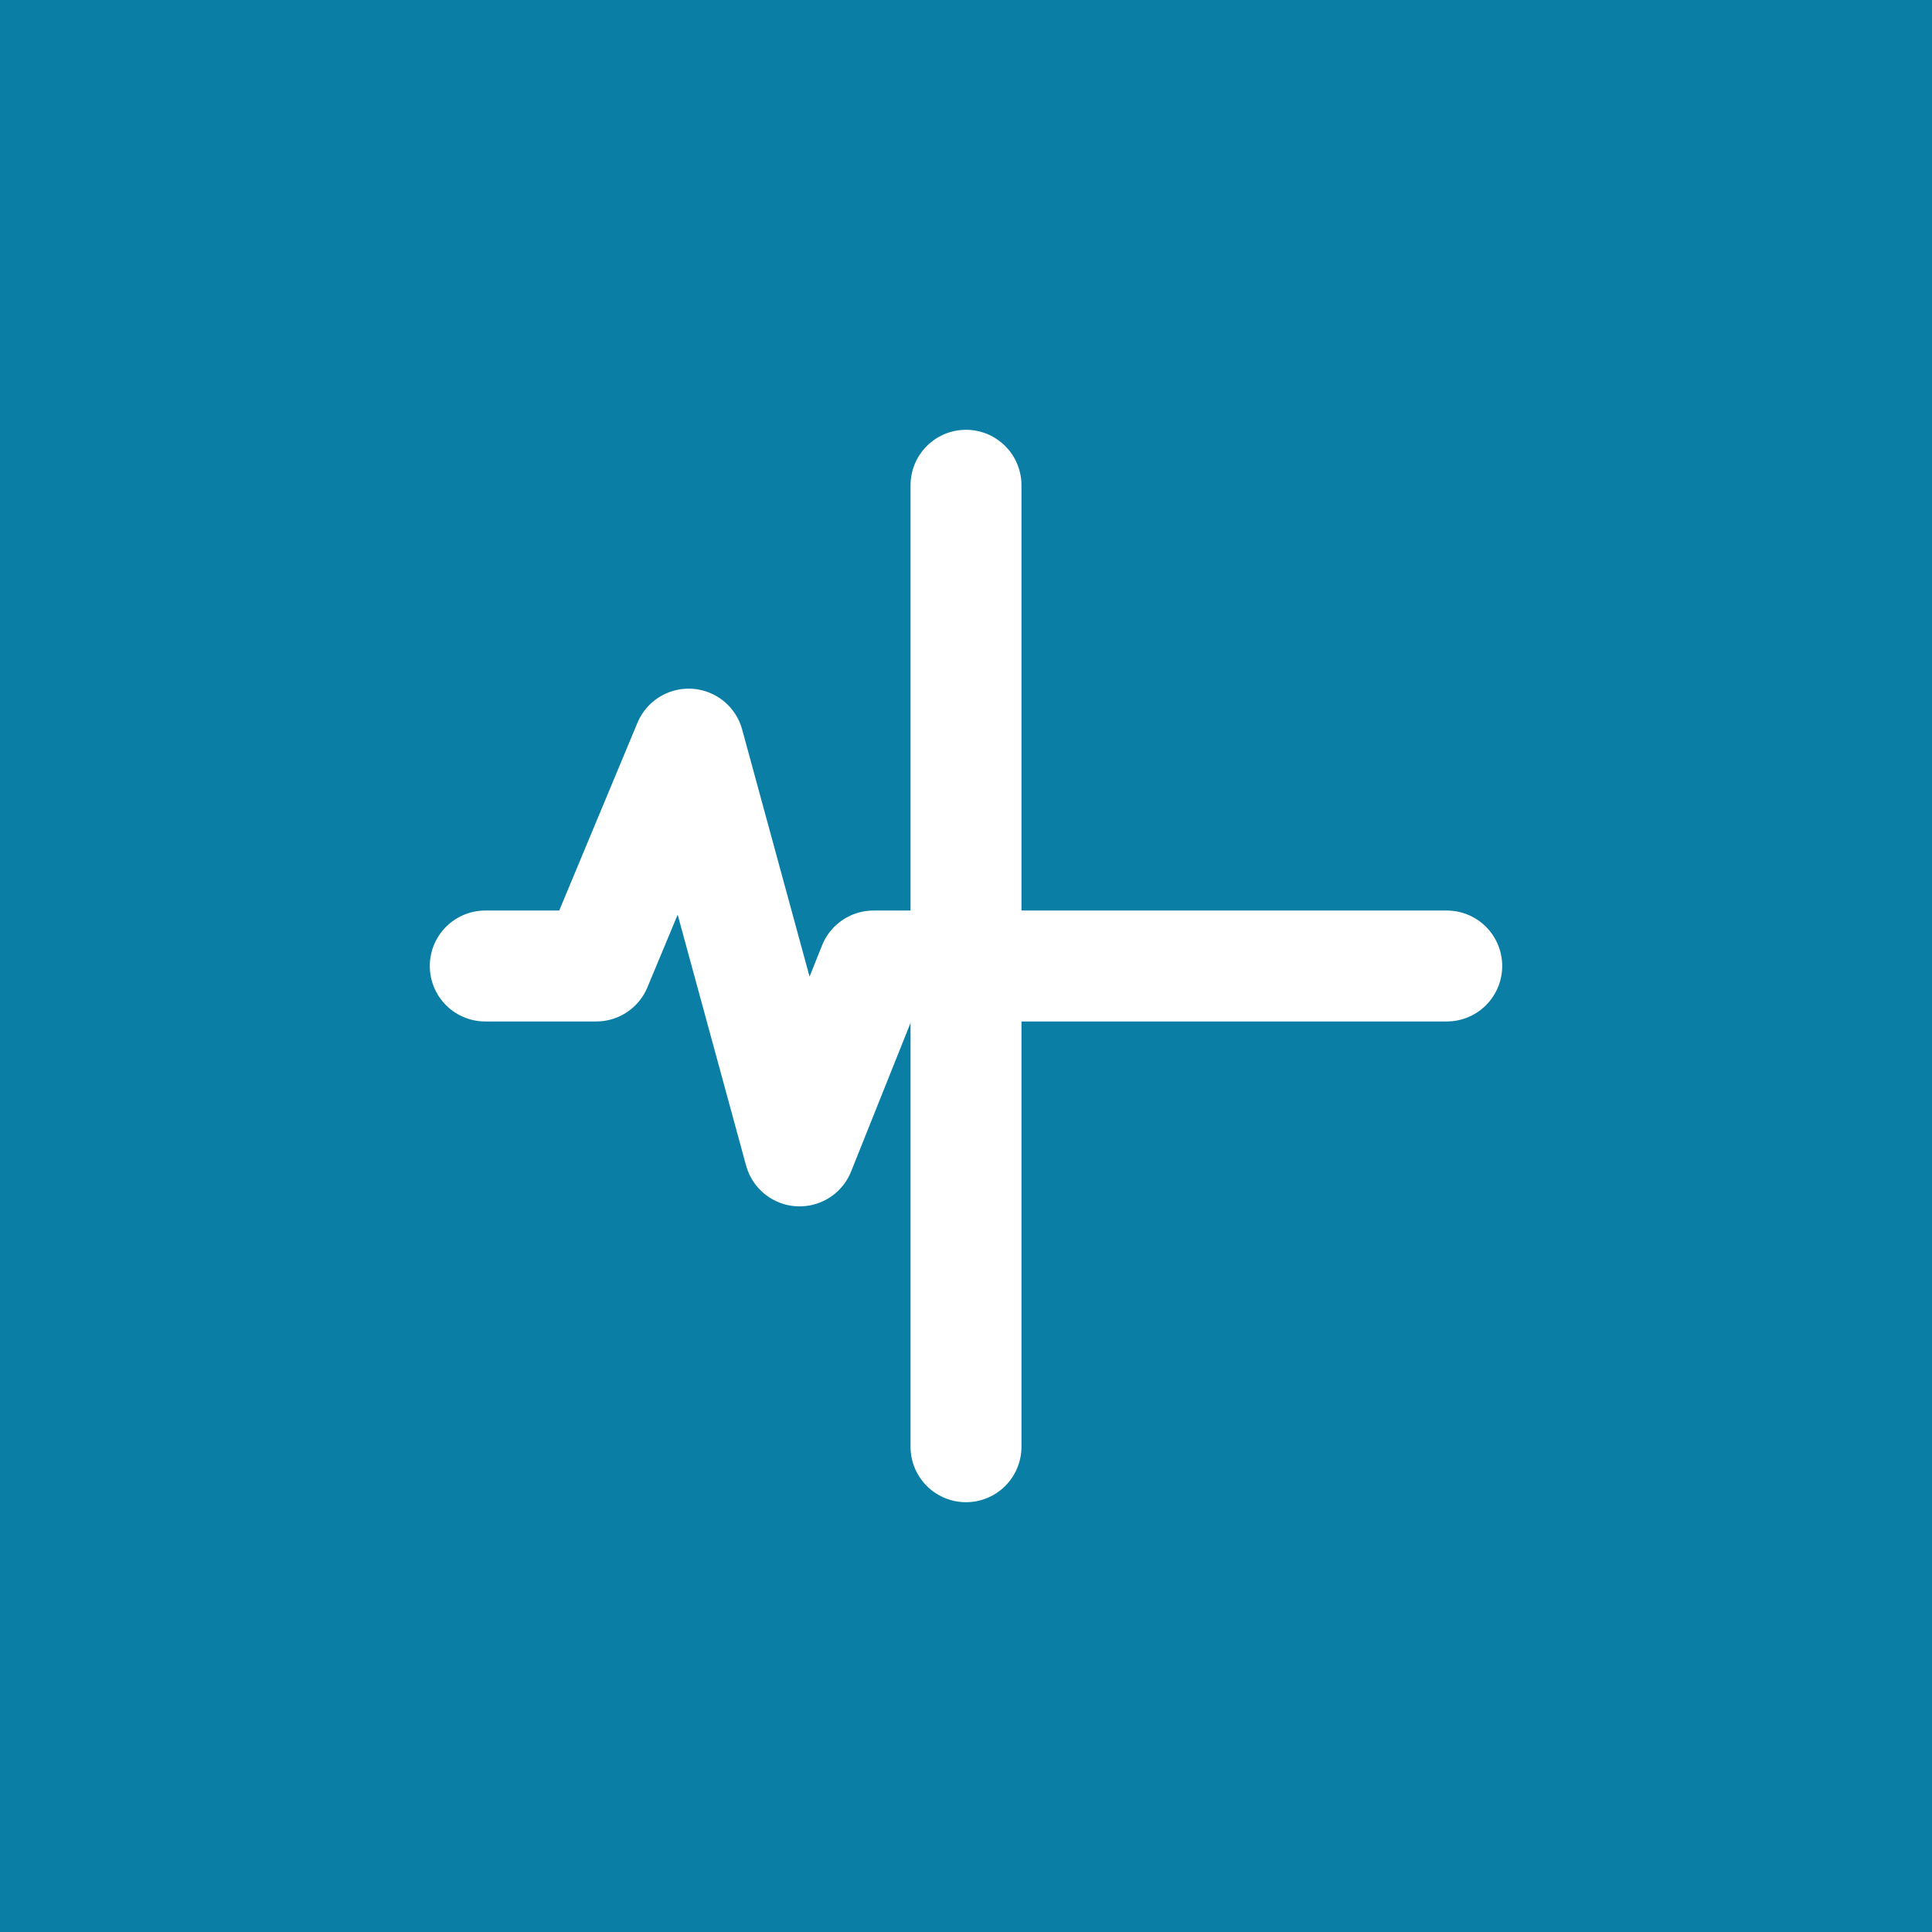
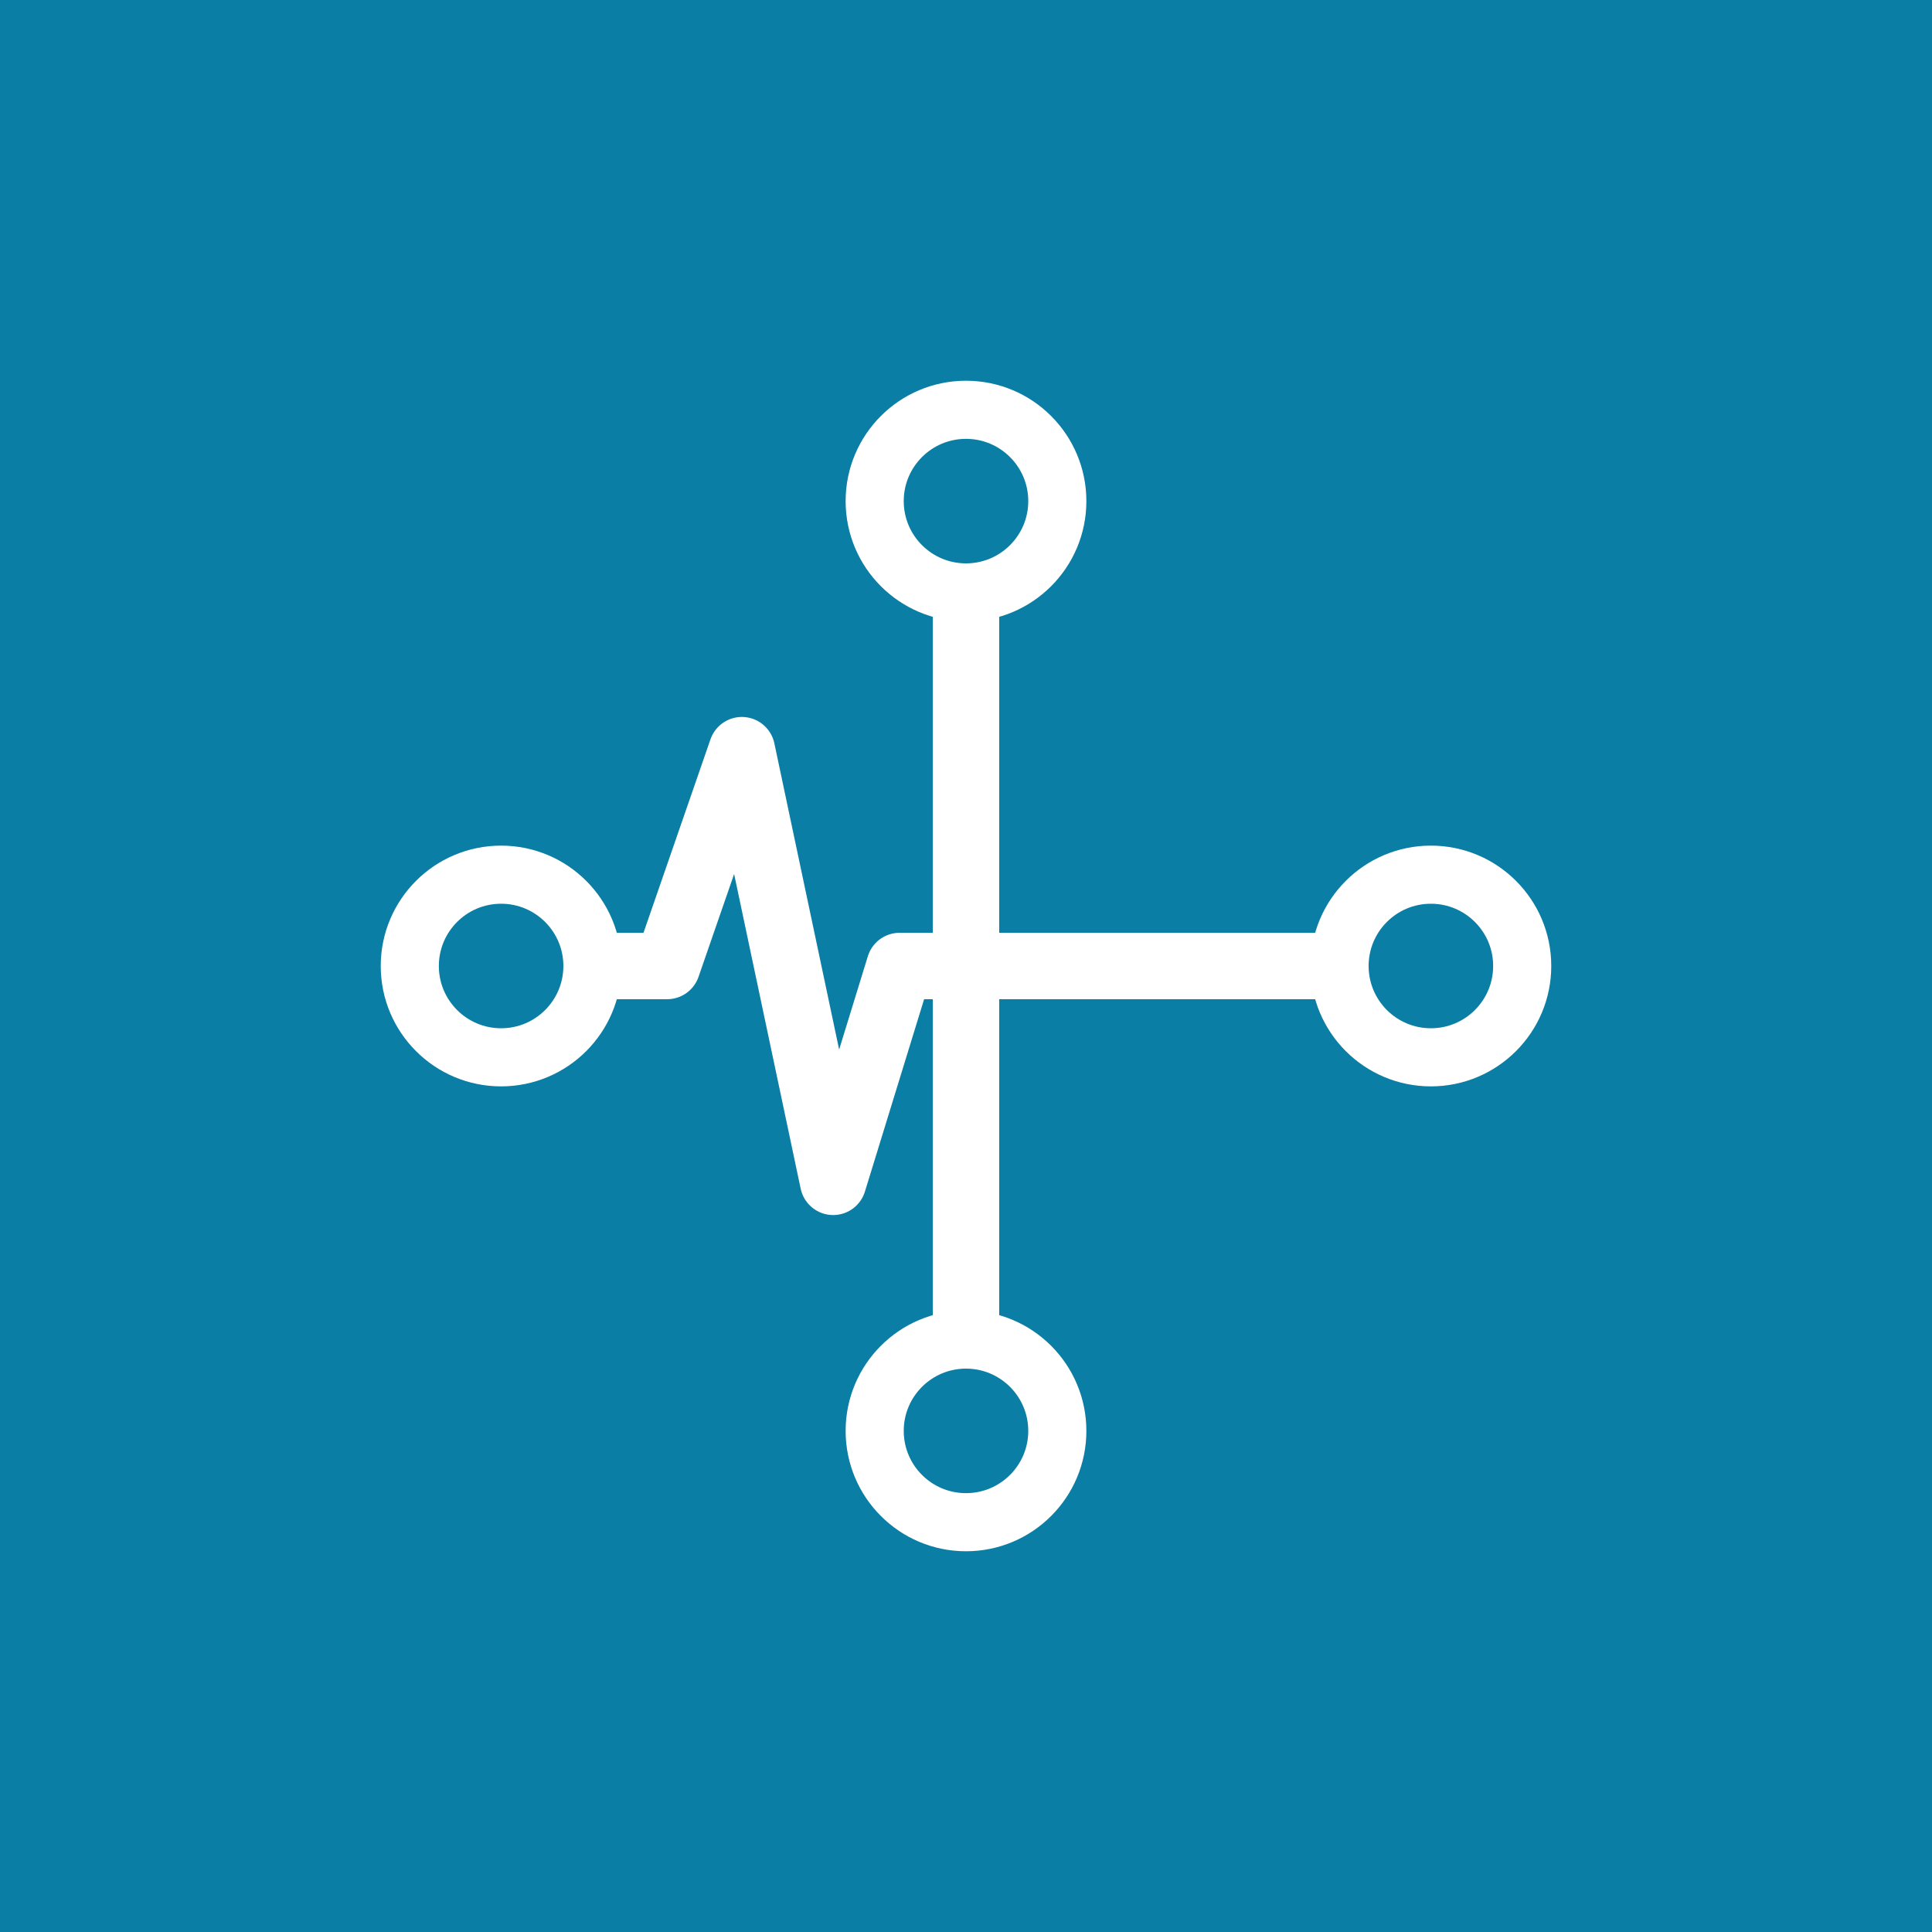
<svg xmlns="http://www.w3.org/2000/svg" viewBox="0 0 512 512" width="512" height="512" role="img">
  <rect width="512" height="512" fill="#0A7EA4" />
-   <g transform="translate(60.00,60.00) scale(4.9)">
-     <path d="M40 14 V66" fill="none" stroke="#FFFFFF" stroke-width="6" stroke-linecap="round" />
-     <path d="M14 40 H20 L25 28 L31 50 L35 40 H66" fill="none" stroke="#FFFFFF" stroke-width="6" stroke-linecap="round" stroke-linejoin="round" />
+   <g transform="translate(80.00,80.00) scale(4.4)">
+     <path d="M40 18 V62" fill="none" stroke="#FFFFFF" stroke-width="4" stroke-linecap="round" />
+     <path d="M18 40 H22 L26.5 27 L32 53 L36 40 H62" fill="none" stroke="#FFFFFF" stroke-width="4" stroke-linecap="round" stroke-linejoin="round" />
+     <circle cx="40" cy="12" r="5.5" fill="#0A7EA4" stroke="#FFFFFF" stroke-width="3.5" />
+     <circle cx="40" cy="68" r="5.5" fill="#0A7EA4" stroke="#FFFFFF" stroke-width="3.5" />
+     <circle cx="12" cy="40" r="5.5" fill="#0A7EA4" stroke="#FFFFFF" stroke-width="3.5" />
+     <circle cx="68" cy="40" r="5.5" fill="#0A7EA4" stroke="#FFFFFF" stroke-width="3.5" />
  </g>
</svg>
